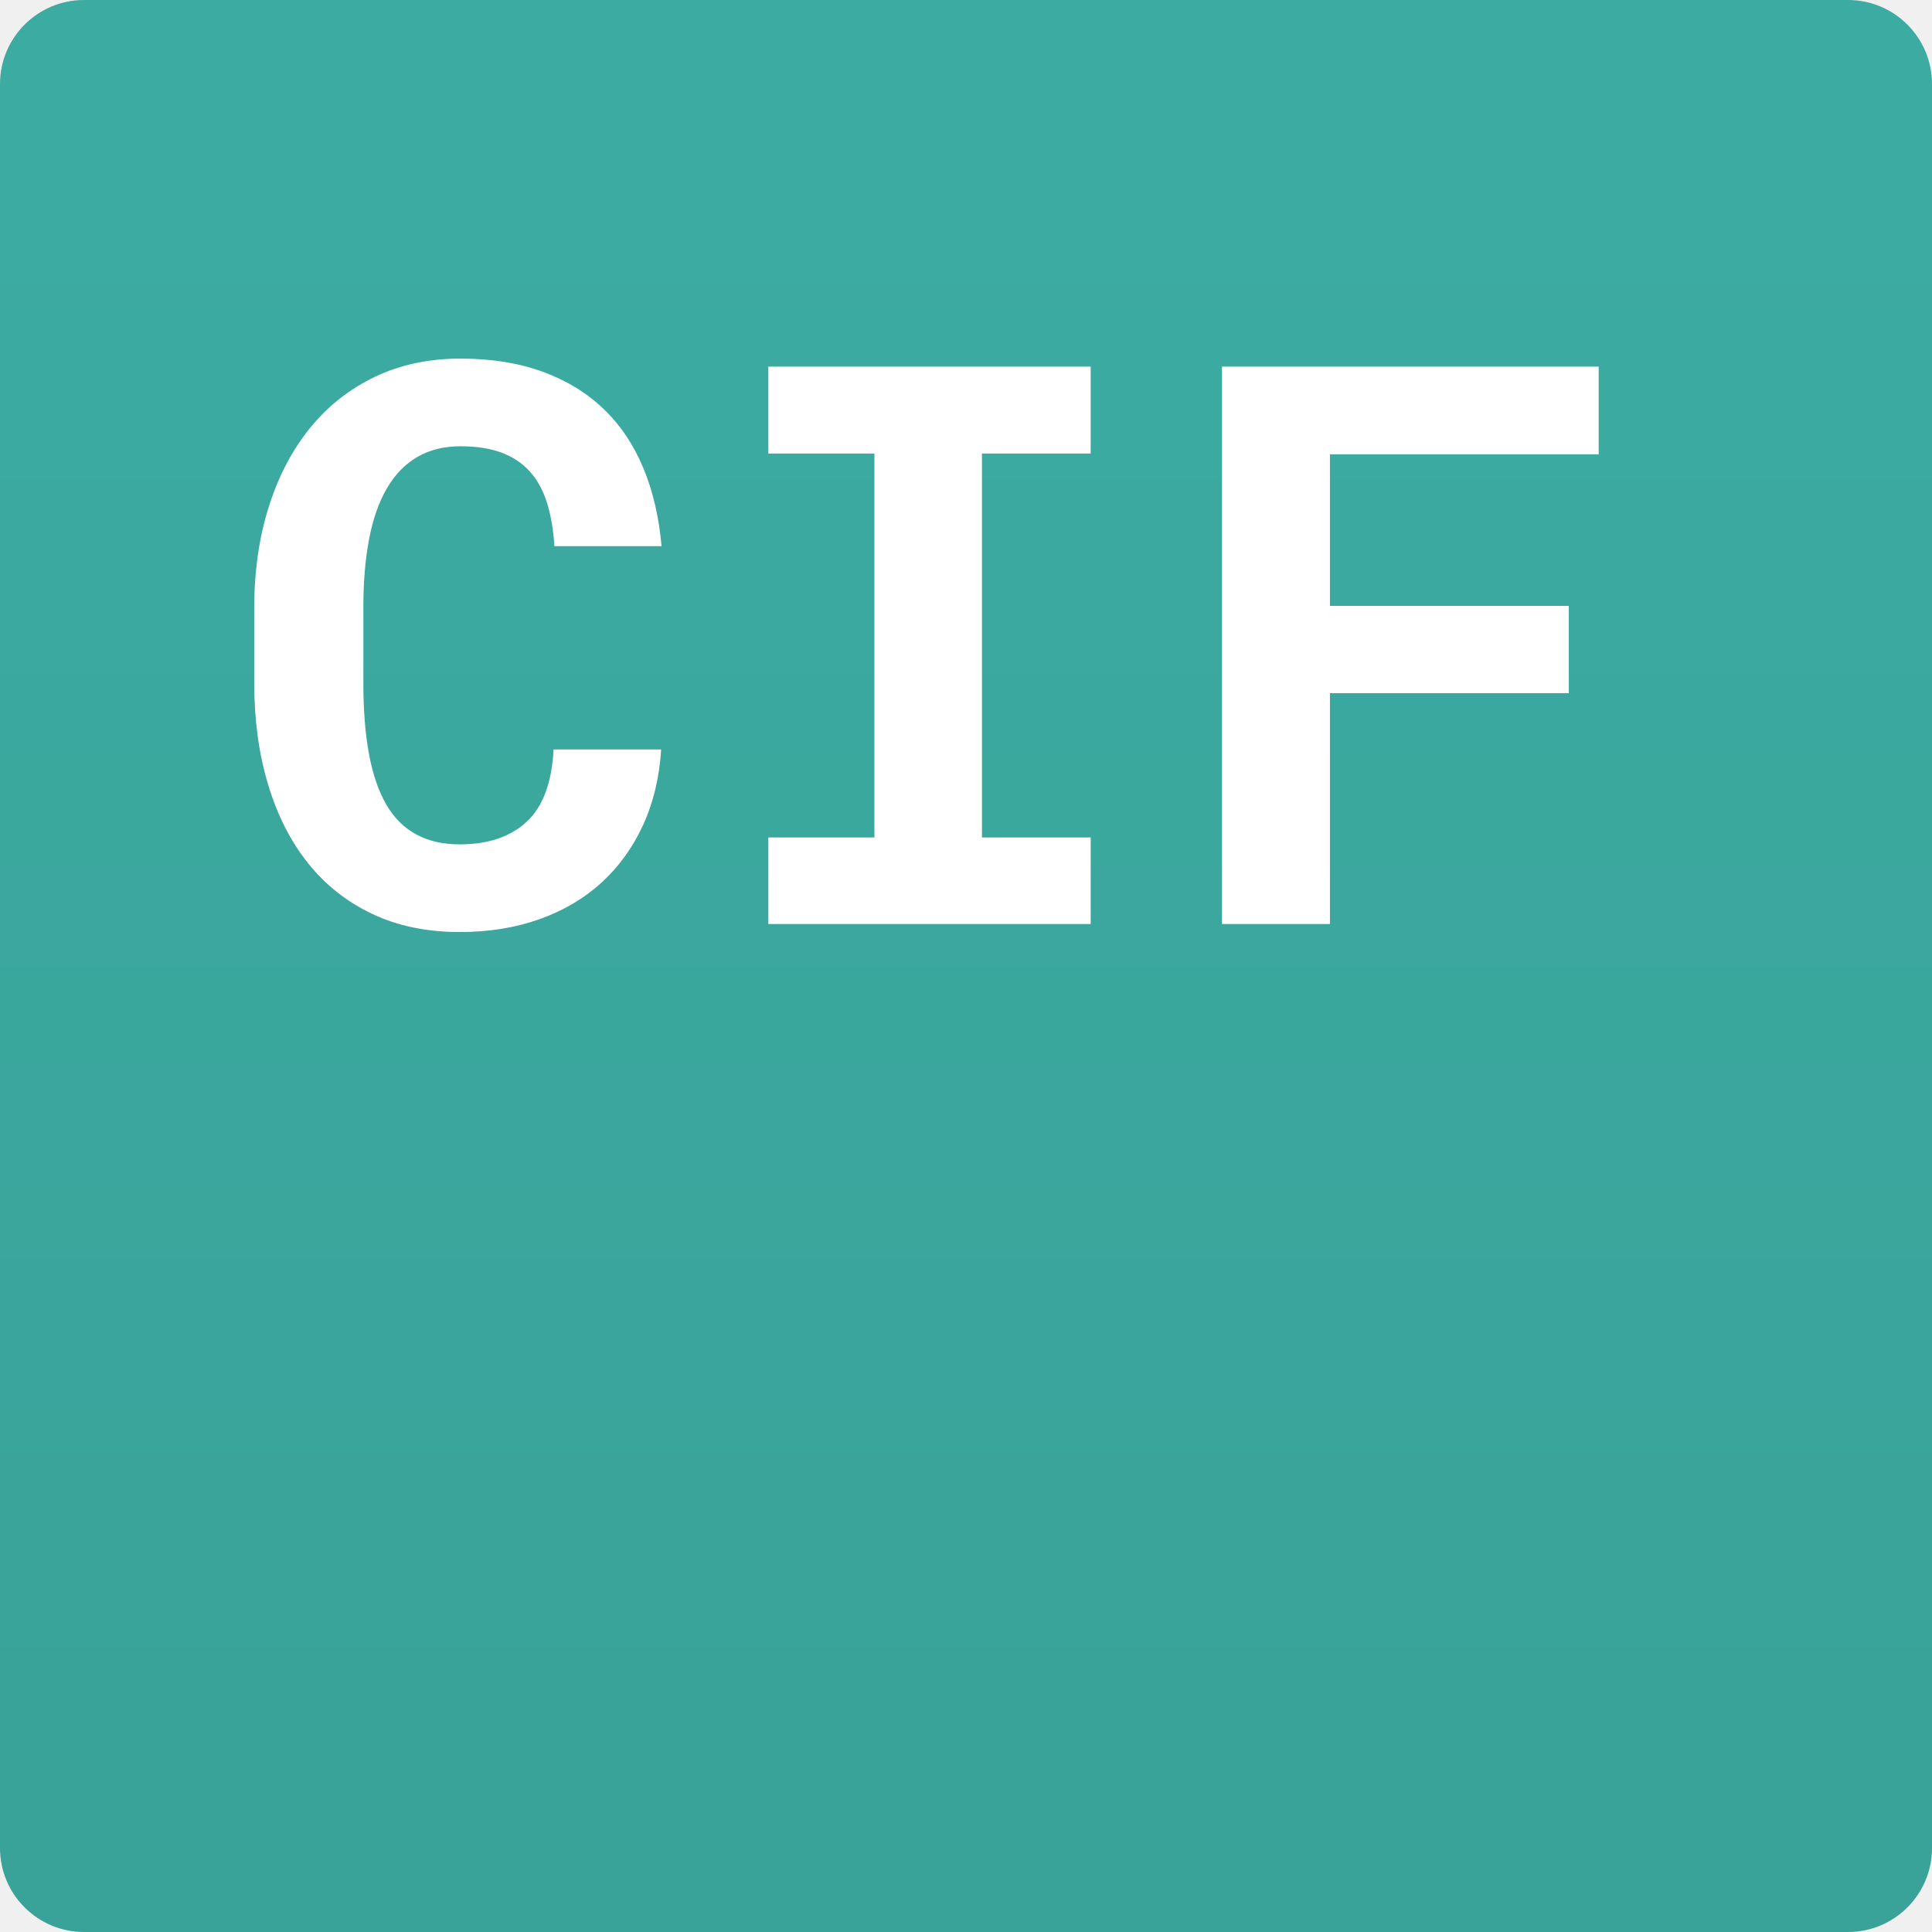
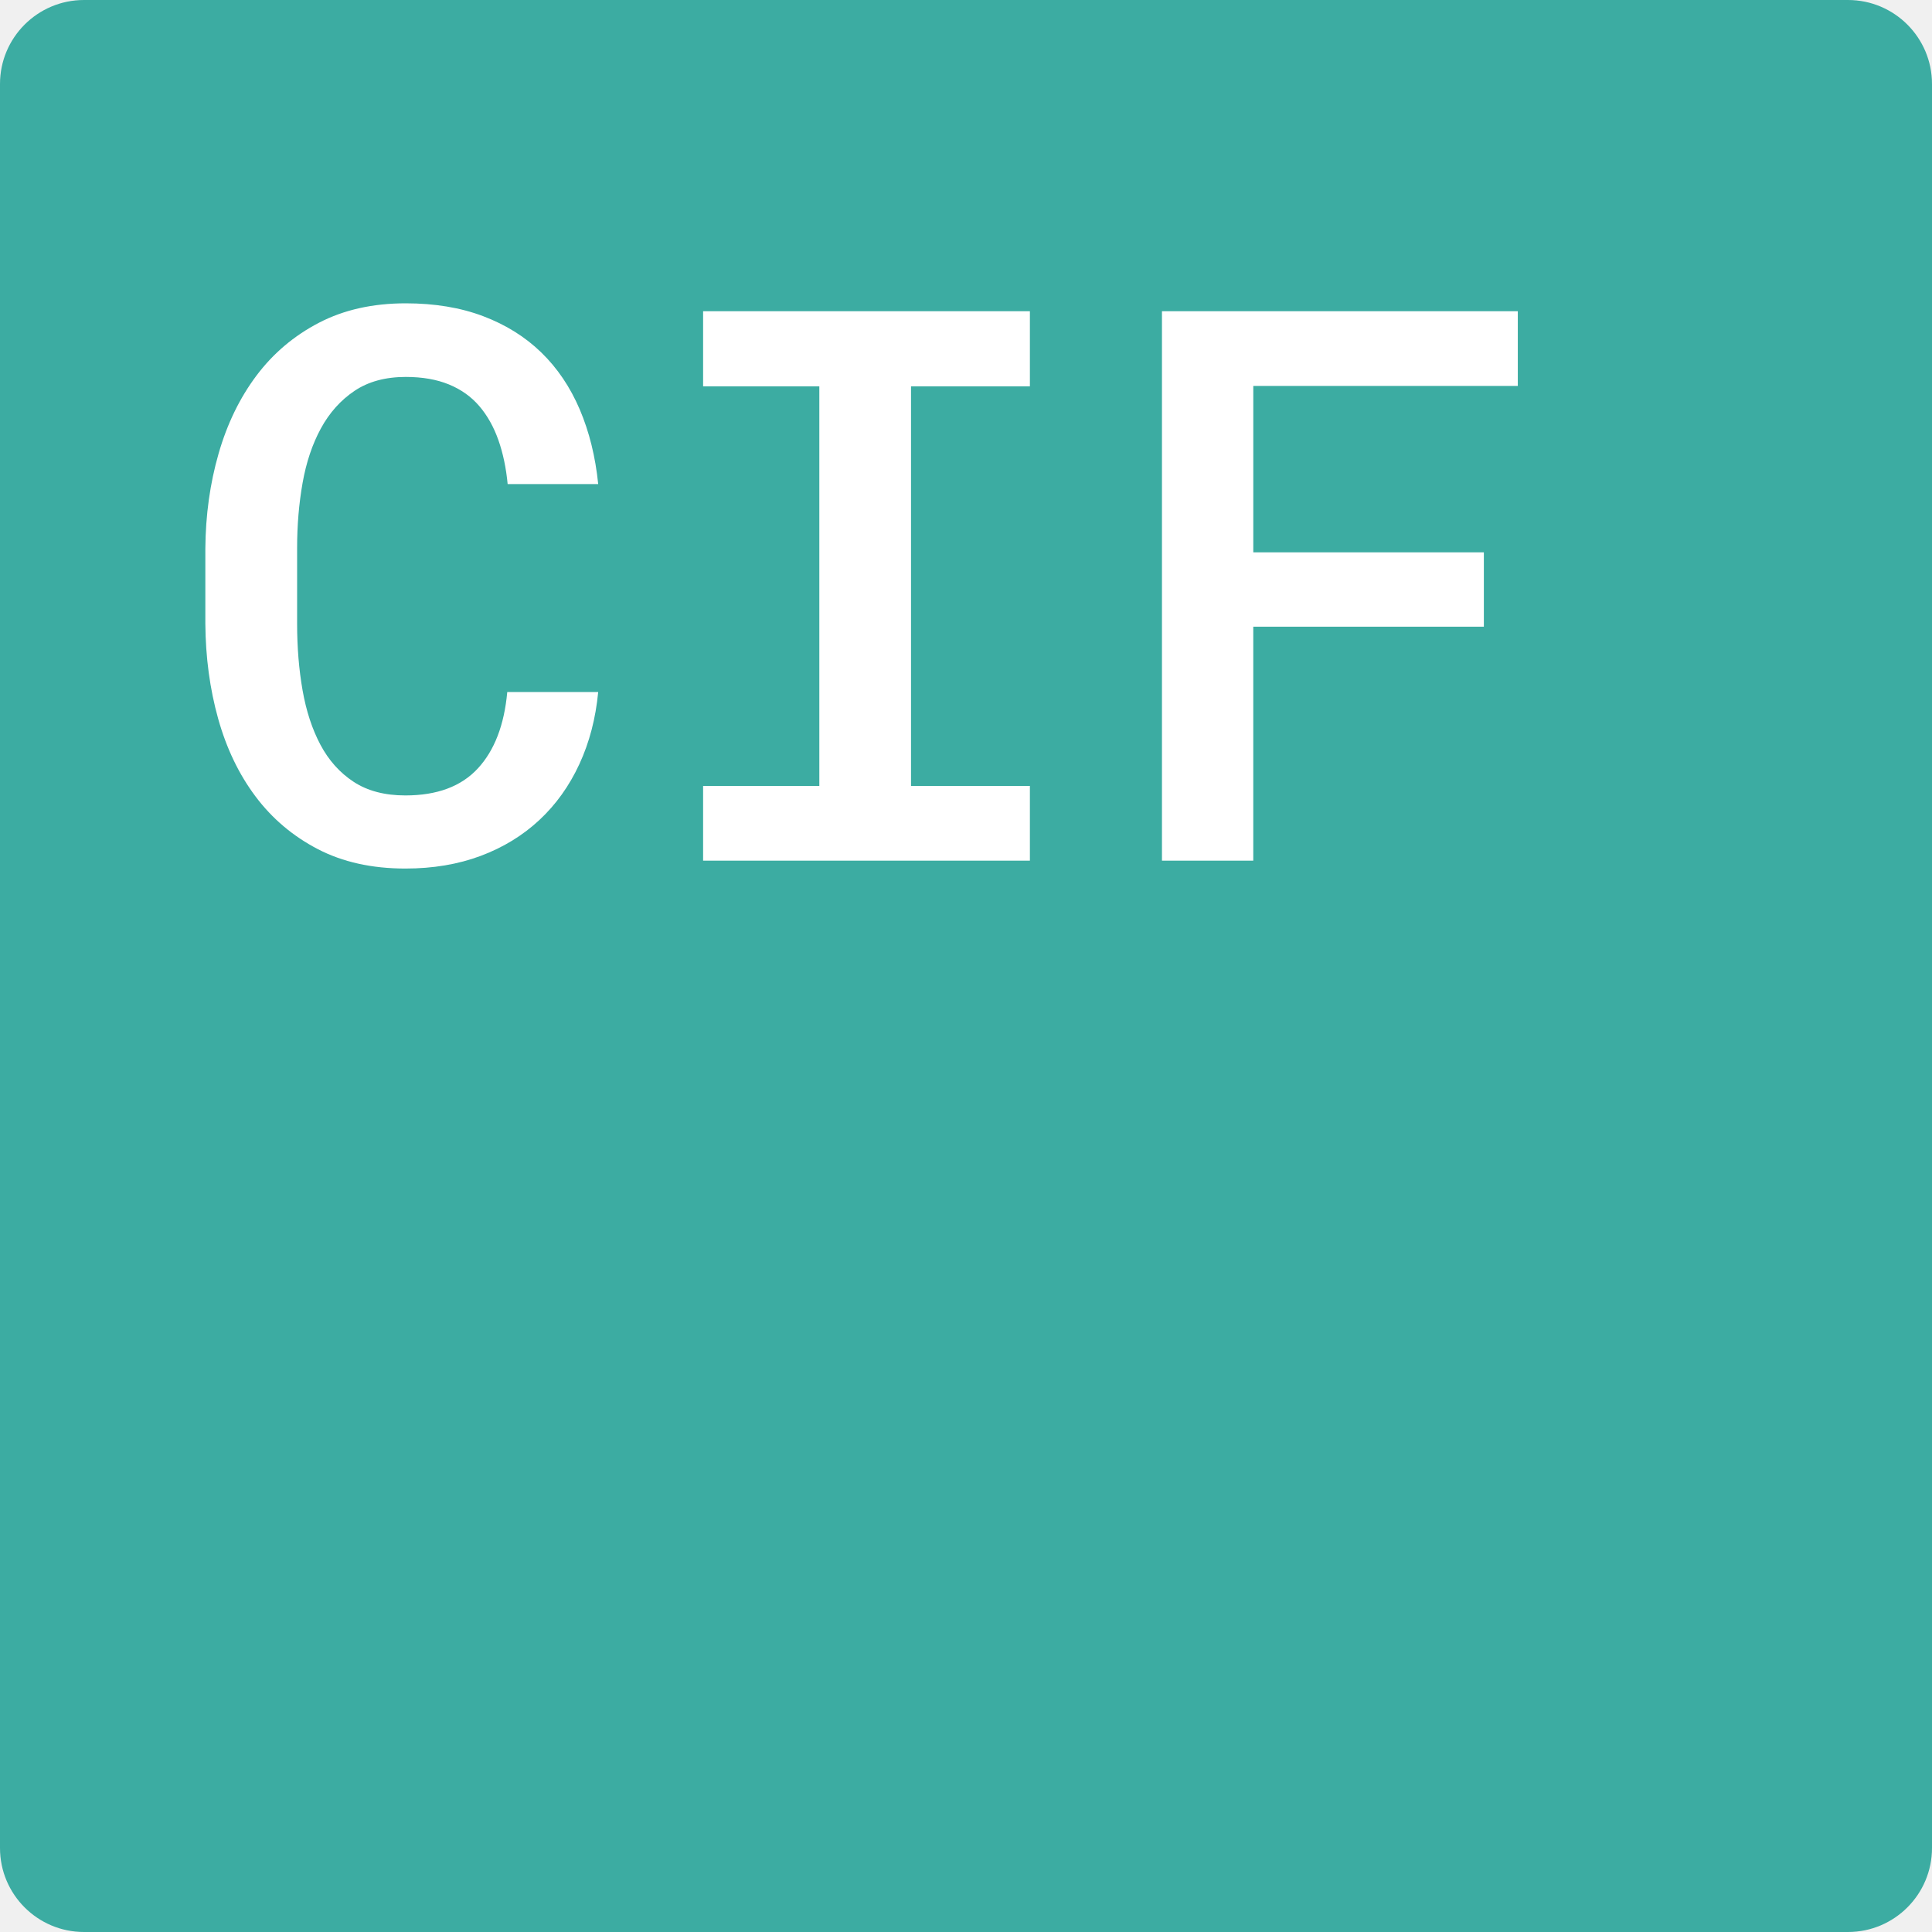
- <svg xmlns="http://www.w3.org/2000/svg" width="69px" height="69px" viewBox="0 0 69 69" version="1.1">
-   <defs>
-     <linearGradient x1="50%" y1="0%" x2="50%" y2="100%" id="linearGradient-1">
-       <stop stop-color="#3CACA2" offset="0%" />
-       <stop stop-color="#39A299" offset="100%" />
-     </linearGradient>
-   </defs>
-   <g id="assets" stroke="none" stroke-width="1" fill="none" fill-rule="evenodd">
-     <g id="Customer-72">
-       <rect id="Rectangle-128" fill="url(#linearGradient-1)" x="0" y="0" width="69" height="69" rx="3" />
-       <path d="M23.613,26.766 C23.549,27.768 23.333,28.671 22.964,29.473 C22.595,30.275 22.1,30.958 21.48,31.523 C20.861,32.089 20.122,32.524 19.266,32.829 C18.409,33.134 17.461,33.287 16.422,33.287 C15.246,33.287 14.202,33.071 13.291,32.638 C12.38,32.205 11.614,31.599 10.994,30.819 C10.374,30.04 9.9,29.104 9.572,28.01 C9.244,26.916 9.08,25.713 9.08,24.4 L9.08,21.721 C9.08,20.399 9.253,19.191 9.6,18.098 C9.946,17.004 10.438,16.065 11.076,15.281 C11.714,14.497 12.487,13.889 13.394,13.456 C14.3,13.023 15.319,12.807 16.449,12.807 C17.543,12.807 18.516,12.962 19.368,13.271 C20.22,13.581 20.947,14.023 21.549,14.598 C22.15,15.172 22.624,15.874 22.971,16.703 C23.317,17.533 23.536,18.467 23.627,19.506 L19.799,19.506 C19.762,18.913 19.674,18.394 19.532,17.947 C19.391,17.501 19.186,17.129 18.917,16.833 C18.648,16.537 18.311,16.313 17.905,16.163 C17.5,16.013 17.014,15.938 16.449,15.938 C15.857,15.938 15.342,16.065 14.904,16.32 C14.467,16.576 14.104,16.949 13.817,17.441 C13.53,17.934 13.318,18.537 13.182,19.253 C13.045,19.968 12.977,20.782 12.977,21.693 L12.977,24.4 C12.977,26.36 13.252,27.809 13.804,28.748 C14.355,29.687 15.228,30.156 16.422,30.156 C17.424,30.156 18.217,29.89 18.801,29.356 C19.384,28.823 19.708,27.96 19.771,26.766 L23.613,26.766 Z M27.441,13.094 L38.953,13.094 L38.953,16.197 L35.07,16.197 L35.07,29.91 L38.953,29.91 L38.953,33 L27.441,33 L27.441,29.91 L31.229,29.91 L31.229,16.197 L27.441,16.197 L27.441,13.094 Z M56.029,24.756 L47.498,24.756 L47.498,33 L43.643,33 L43.643,13.094 L57.096,13.094 L57.096,16.225 L47.498,16.225 L47.498,21.639 L56.029,21.639 L56.029,24.756 Z" id="CIF" fill="#FFFFFF" />
-     </g>
+ <svg xmlns="http://www.w3.org/2000/svg" version="1.1" id="Layer_1" x="0px" y="0px" width="70px" height="70px" viewBox="0 0 70 70" style="enable-background:new 0 0 70 70;" xml:space="preserve">
+   <path id="Rectangle-128" style="fill:#3CACA2;" d="M3.043,0h63.913C68.637,0,70,1.363,70,3.043v63.913  C70,68.637,68.637,70,66.957,70H3.043C1.363,70,0,68.637,0,66.957V3.043C0,1.363,1.363,0,3.043,0z" />
+   <g>
+     <path style="fill:#FFFFFF;" d="M21.674,25.071c-0.091,0.957-0.319,1.83-0.684,2.618c-0.365,0.789-0.848,1.463-1.449,2.023   s-1.311,0.994-2.126,1.299c-0.816,0.305-1.725,0.458-2.728,0.458c-1.212,0-2.27-0.235-3.172-0.704s-1.654-1.105-2.256-1.907   c-0.602-0.802-1.053-1.741-1.354-2.816c-0.301-1.075-0.456-2.224-0.465-3.445v-2.721c0.009-1.212,0.168-2.358,0.479-3.438   c0.31-1.08,0.768-2.023,1.374-2.83c0.606-0.807,1.36-1.444,2.263-1.914c0.902-0.469,1.95-0.704,3.145-0.704   c1.048,0,1.982,0.155,2.803,0.465c0.82,0.31,1.522,0.748,2.105,1.313c0.583,0.565,1.048,1.253,1.395,2.064   c0.346,0.812,0.569,1.714,0.67,2.707h-3.281c-0.055-0.583-0.167-1.114-0.335-1.593c-0.169-0.479-0.399-0.889-0.69-1.23   c-0.292-0.342-0.659-0.604-1.101-0.786c-0.442-0.182-0.964-0.273-1.565-0.273c-0.738,0-1.358,0.169-1.859,0.506   c-0.501,0.337-0.907,0.791-1.217,1.36c-0.31,0.57-0.531,1.229-0.663,1.976c-0.132,0.748-0.198,1.531-0.198,2.352v2.748   c0,0.857,0.066,1.661,0.198,2.413c0.132,0.752,0.349,1.411,0.649,1.976c0.301,0.565,0.702,1.012,1.203,1.34   c0.501,0.328,1.125,0.492,1.873,0.492c1.148,0,2.023-0.326,2.625-0.978c0.602-0.651,0.957-1.574,1.066-2.769H21.674z" />
+     <path style="fill:#FFFFFF;" d="M25.475,11.276h11.84v2.721h-4.307v14.479h4.307v2.707h-11.84v-2.707h4.211V13.997h-4.211V11.276z" />
+     <path style="fill:#FFFFFF;" d="M53.762,22.706h-8.354v8.477H42.1V11.276h12.893v2.707h-9.584v6.029h8.354V22.706z" />
  </g>
</svg>
